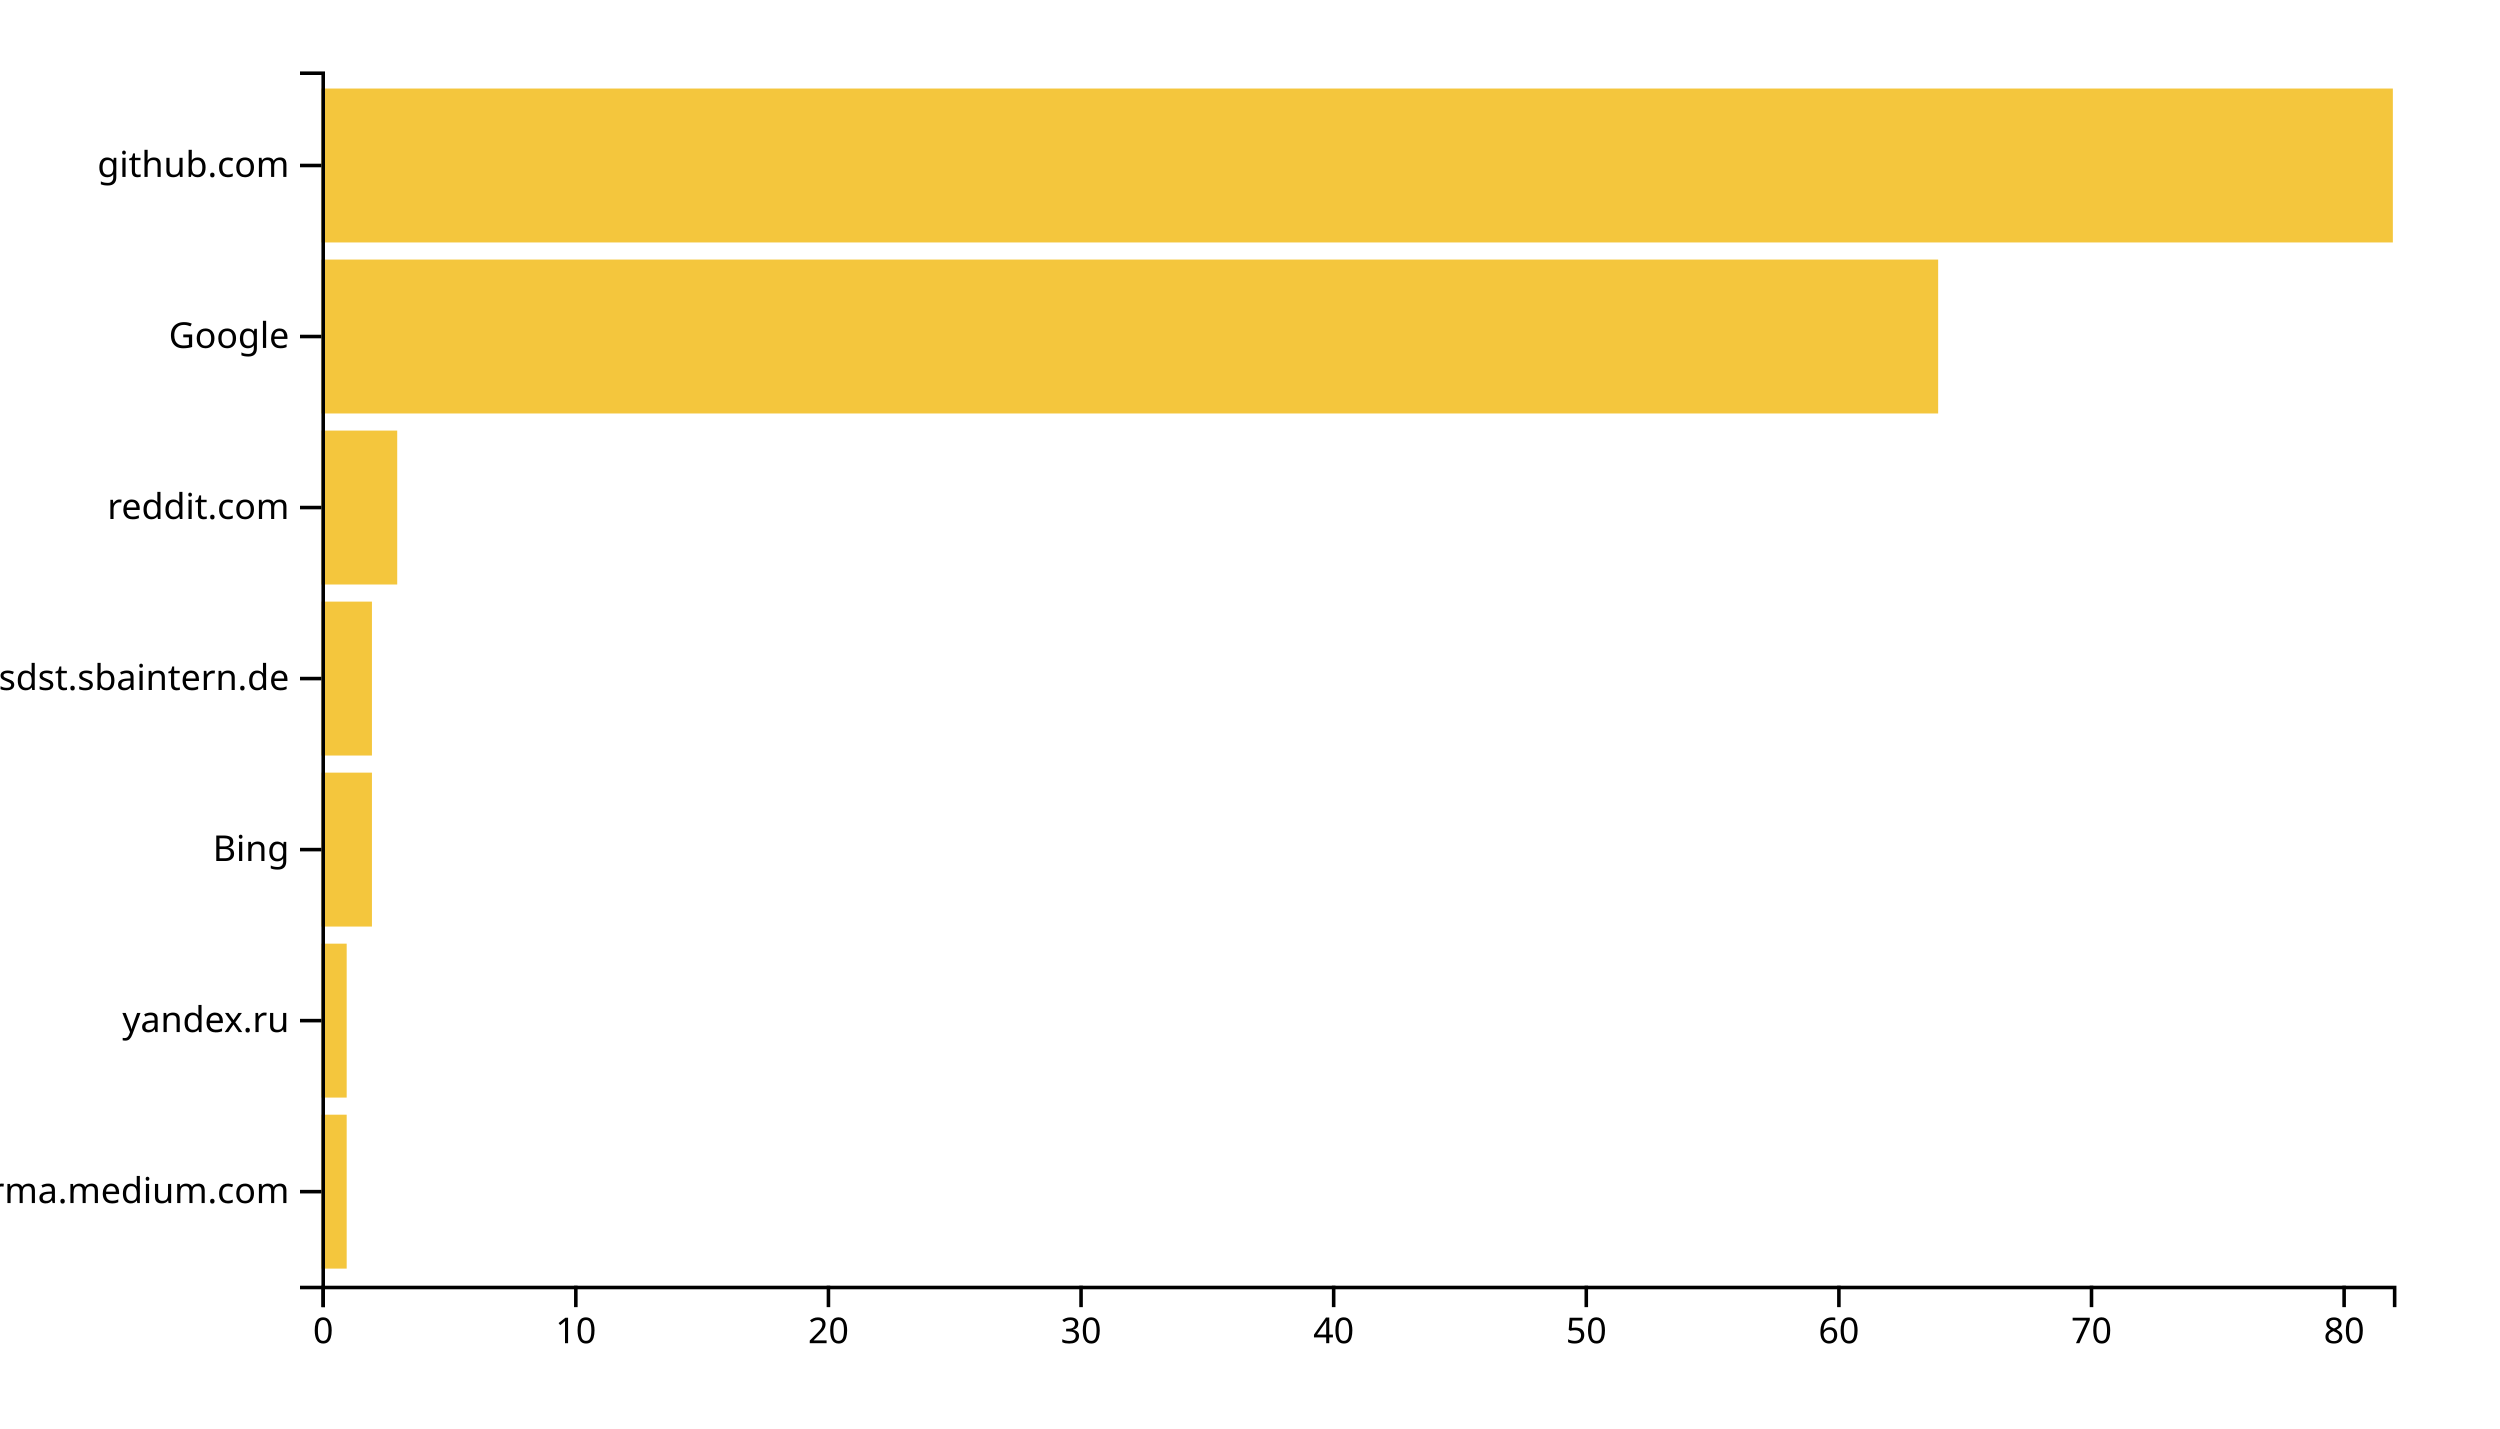
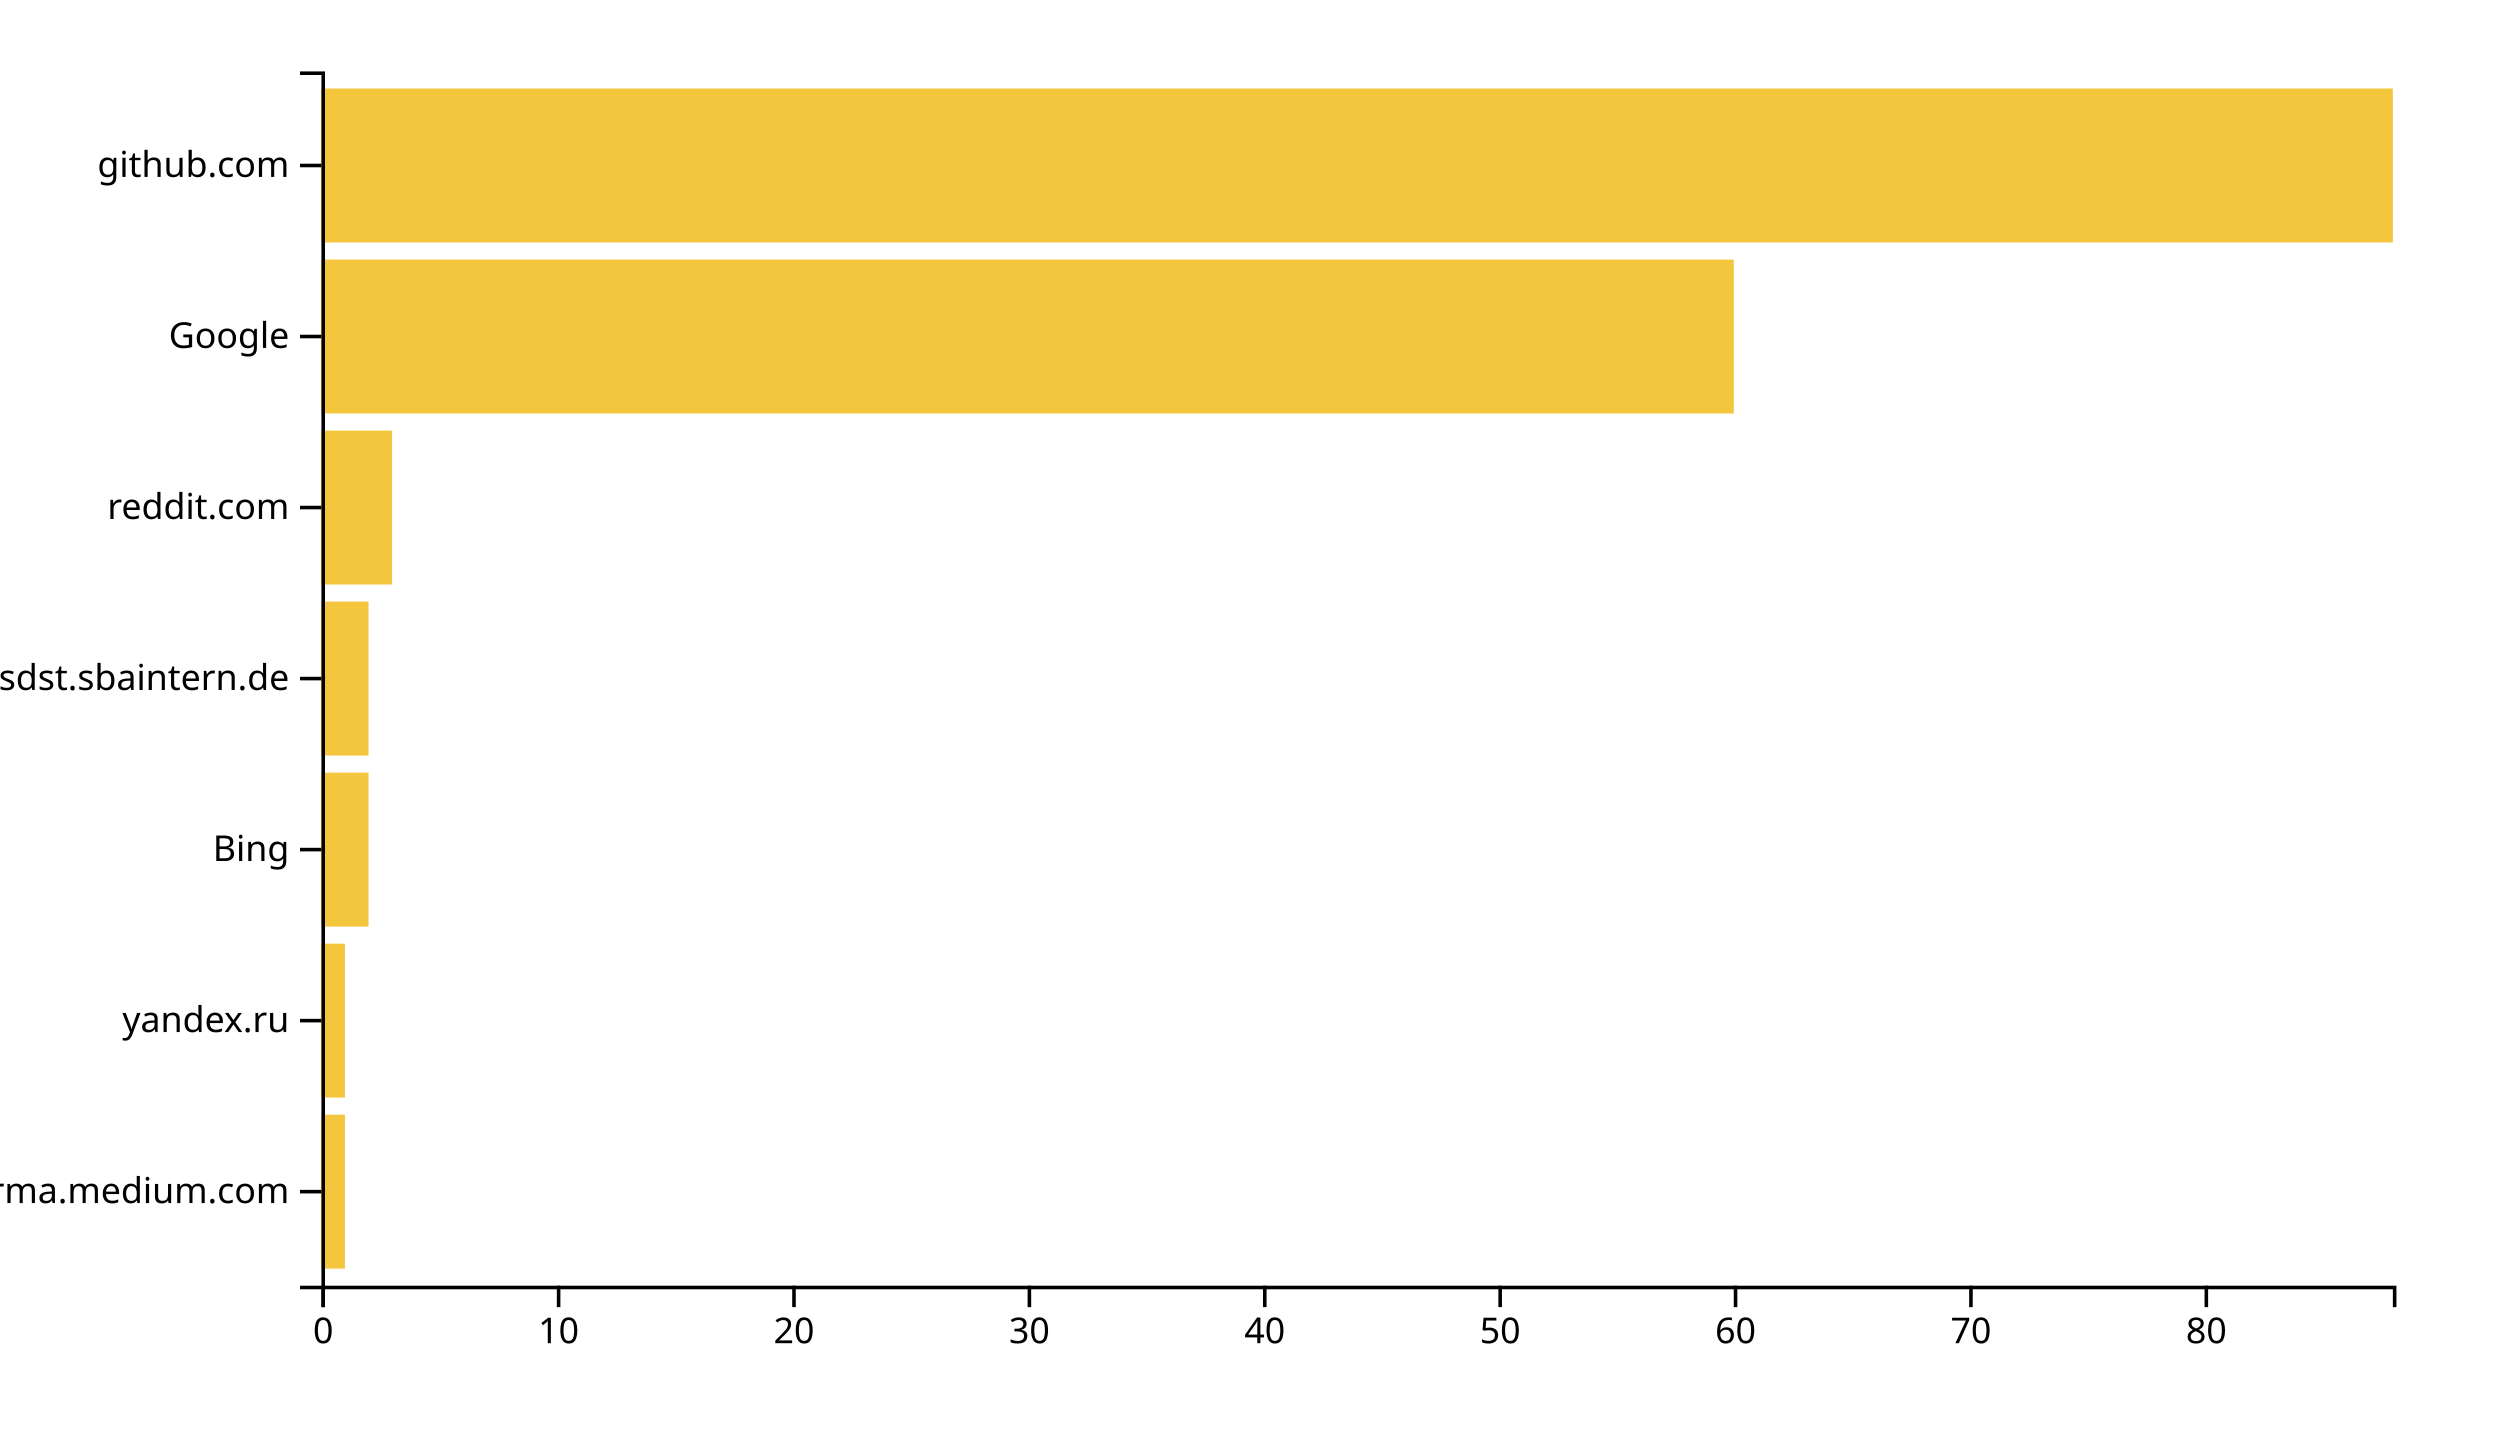
<svg xmlns="http://www.w3.org/2000/svg" width="700" height="400">
  <g transform="translate(90,20)">
-     <rect class="bar" width="7.073" y="292.113" height="43.099" style="fill: #f4c63d; text-anchor: end;" />
-     <rect class="bar" width="7.073" y="244.225" height="43.099" style="fill: #f4c63d; text-anchor: end;" />
-     <rect class="bar" width="14.146" y="196.338" height="43.099" style="fill: #f4c63d; text-anchor: end;" />
-     <rect class="bar" width="14.146" y="148.451" height="43.099" style="fill: #f4c63d; text-anchor: end;" />
-     <rect class="bar" width="21.22" y="100.563" height="43.099" style="fill: #f4c63d; text-anchor: end;" />
-     <rect class="bar" width="452.683" y="52.676" height="43.099" style="fill: #f4c63d; text-anchor: end;" />
+     <rect class="bar" width="6.591" y="292.113" height="43.099" style="fill: #f4c63d; text-anchor: end;" />
+     <rect class="bar" width="6.591" y="244.225" height="43.099" style="fill: #f4c63d; text-anchor: end;" />
+     <rect class="bar" width="13.182" y="196.338" height="43.099" style="fill: #f4c63d; text-anchor: end;" />
+     <rect class="bar" width="13.182" y="148.451" height="43.099" style="fill: #f4c63d; text-anchor: end;" />
+     <rect class="bar" width="19.773" y="100.563" height="43.099" style="fill: #f4c63d; text-anchor: end;" />
+     <rect class="bar" width="395.455" y="52.676" height="43.099" style="fill: #f4c63d; text-anchor: end;" />
    <rect class="bar" width="580" y="4.789" height="43.099" style="fill: #f4c63d; text-anchor: end;" />
    <g transform="translate(0,340)" fill="none" font-size="10" font-family="sans-serif" text-anchor="middle">
      <path class="domain" stroke="currentColor" d="M0.5,6V0.5H580.5V6" />
      <g class="tick" opacity="1" transform="translate(0.5,0)">
        <line stroke="currentColor" y2="6" />
        <text fill="currentColor" y="9" dy="0.71em">0</text>
      </g>
-       <g class="tick" opacity="1" transform="translate(71.23171,0)">
+       <g class="tick" opacity="1" transform="translate(66.40909,0)">
        <line stroke="currentColor" y2="6" />
        <text fill="currentColor" y="9" dy="0.71em">10</text>
      </g>
-       <g class="tick" opacity="1" transform="translate(141.9634,0)">
+       <g class="tick" opacity="1" transform="translate(132.3182,0)">
        <line stroke="currentColor" y2="6" />
        <text fill="currentColor" y="9" dy="0.71em">20</text>
      </g>
-       <g class="tick" opacity="1" transform="translate(212.6951,0)">
+       <g class="tick" opacity="1" transform="translate(198.2273,0)">
        <line stroke="currentColor" y2="6" />
        <text fill="currentColor" y="9" dy="0.71em">30</text>
      </g>
-       <g class="tick" opacity="1" transform="translate(283.4268,0)">
+       <g class="tick" opacity="1" transform="translate(264.1364,0)">
        <line stroke="currentColor" y2="6" />
        <text fill="currentColor" y="9" dy="0.71em">40</text>
      </g>
-       <g class="tick" opacity="1" transform="translate(354.1585,0)">
+       <g class="tick" opacity="1" transform="translate(330.0455,0)">
        <line stroke="currentColor" y2="6" />
        <text fill="currentColor" y="9" dy="0.71em">50</text>
      </g>
-       <g class="tick" opacity="1" transform="translate(424.8902,0)">
+       <g class="tick" opacity="1" transform="translate(395.9545,0)">
        <line stroke="currentColor" y2="6" />
        <text fill="currentColor" y="9" dy="0.71em">60</text>
      </g>
-       <g class="tick" opacity="1" transform="translate(495.622,0)">
+       <g class="tick" opacity="1" transform="translate(461.8636,0)">
        <line stroke="currentColor" y2="6" />
        <text fill="currentColor" y="9" dy="0.71em">70</text>
      </g>
-       <g class="tick" opacity="1" transform="translate(566.3537,0)">
+       <g class="tick" opacity="1" transform="translate(527.7727,0)">
        <line stroke="currentColor" y2="6" />
        <text fill="currentColor" y="9" dy="0.71em">80</text>
      </g>
    </g>
    <g fill="none" font-size="10" font-family="sans-serif" text-anchor="end">
      <path class="domain" stroke="currentColor" d="M-6,340.5H0.5V0.5H-6" />
      <g class="tick" opacity="1" transform="translate(0,313.662)">
        <line stroke="currentColor" x2="-6" />
        <text fill="currentColor" x="-9" dy="0.32em">xgirma.medium.com</text>
      </g>
      <g class="tick" opacity="1" transform="translate(0,265.7746)">
        <line stroke="currentColor" x2="-6" />
        <text fill="currentColor" x="-9" dy="0.32em">yandex.ru</text>
      </g>
      <g class="tick" opacity="1" transform="translate(0,217.8873)">
        <line stroke="currentColor" x2="-6" />
        <text fill="currentColor" x="-9" dy="0.32em">Bing</text>
      </g>
      <g class="tick" opacity="1" transform="translate(0,170)">
        <line stroke="currentColor" x2="-6" />
        <text fill="currentColor" x="-9" dy="0.32em">confluence.webapp.sdst.sbaintern.de</text>
      </g>
      <g class="tick" opacity="1" transform="translate(0,122.1127)">
        <line stroke="currentColor" x2="-6" />
        <text fill="currentColor" x="-9" dy="0.32em">reddit.com</text>
      </g>
      <g class="tick" opacity="1" transform="translate(0,74.22535)">
        <line stroke="currentColor" x2="-6" />
        <text fill="currentColor" x="-9" dy="0.32em">Google</text>
      </g>
      <g class="tick" opacity="1" transform="translate(0,26.33803)">
        <line stroke="currentColor" x2="-6" />
        <text fill="currentColor" x="-9" dy="0.32em">github.com</text>
      </g>
    </g>
  </g>
</svg>
